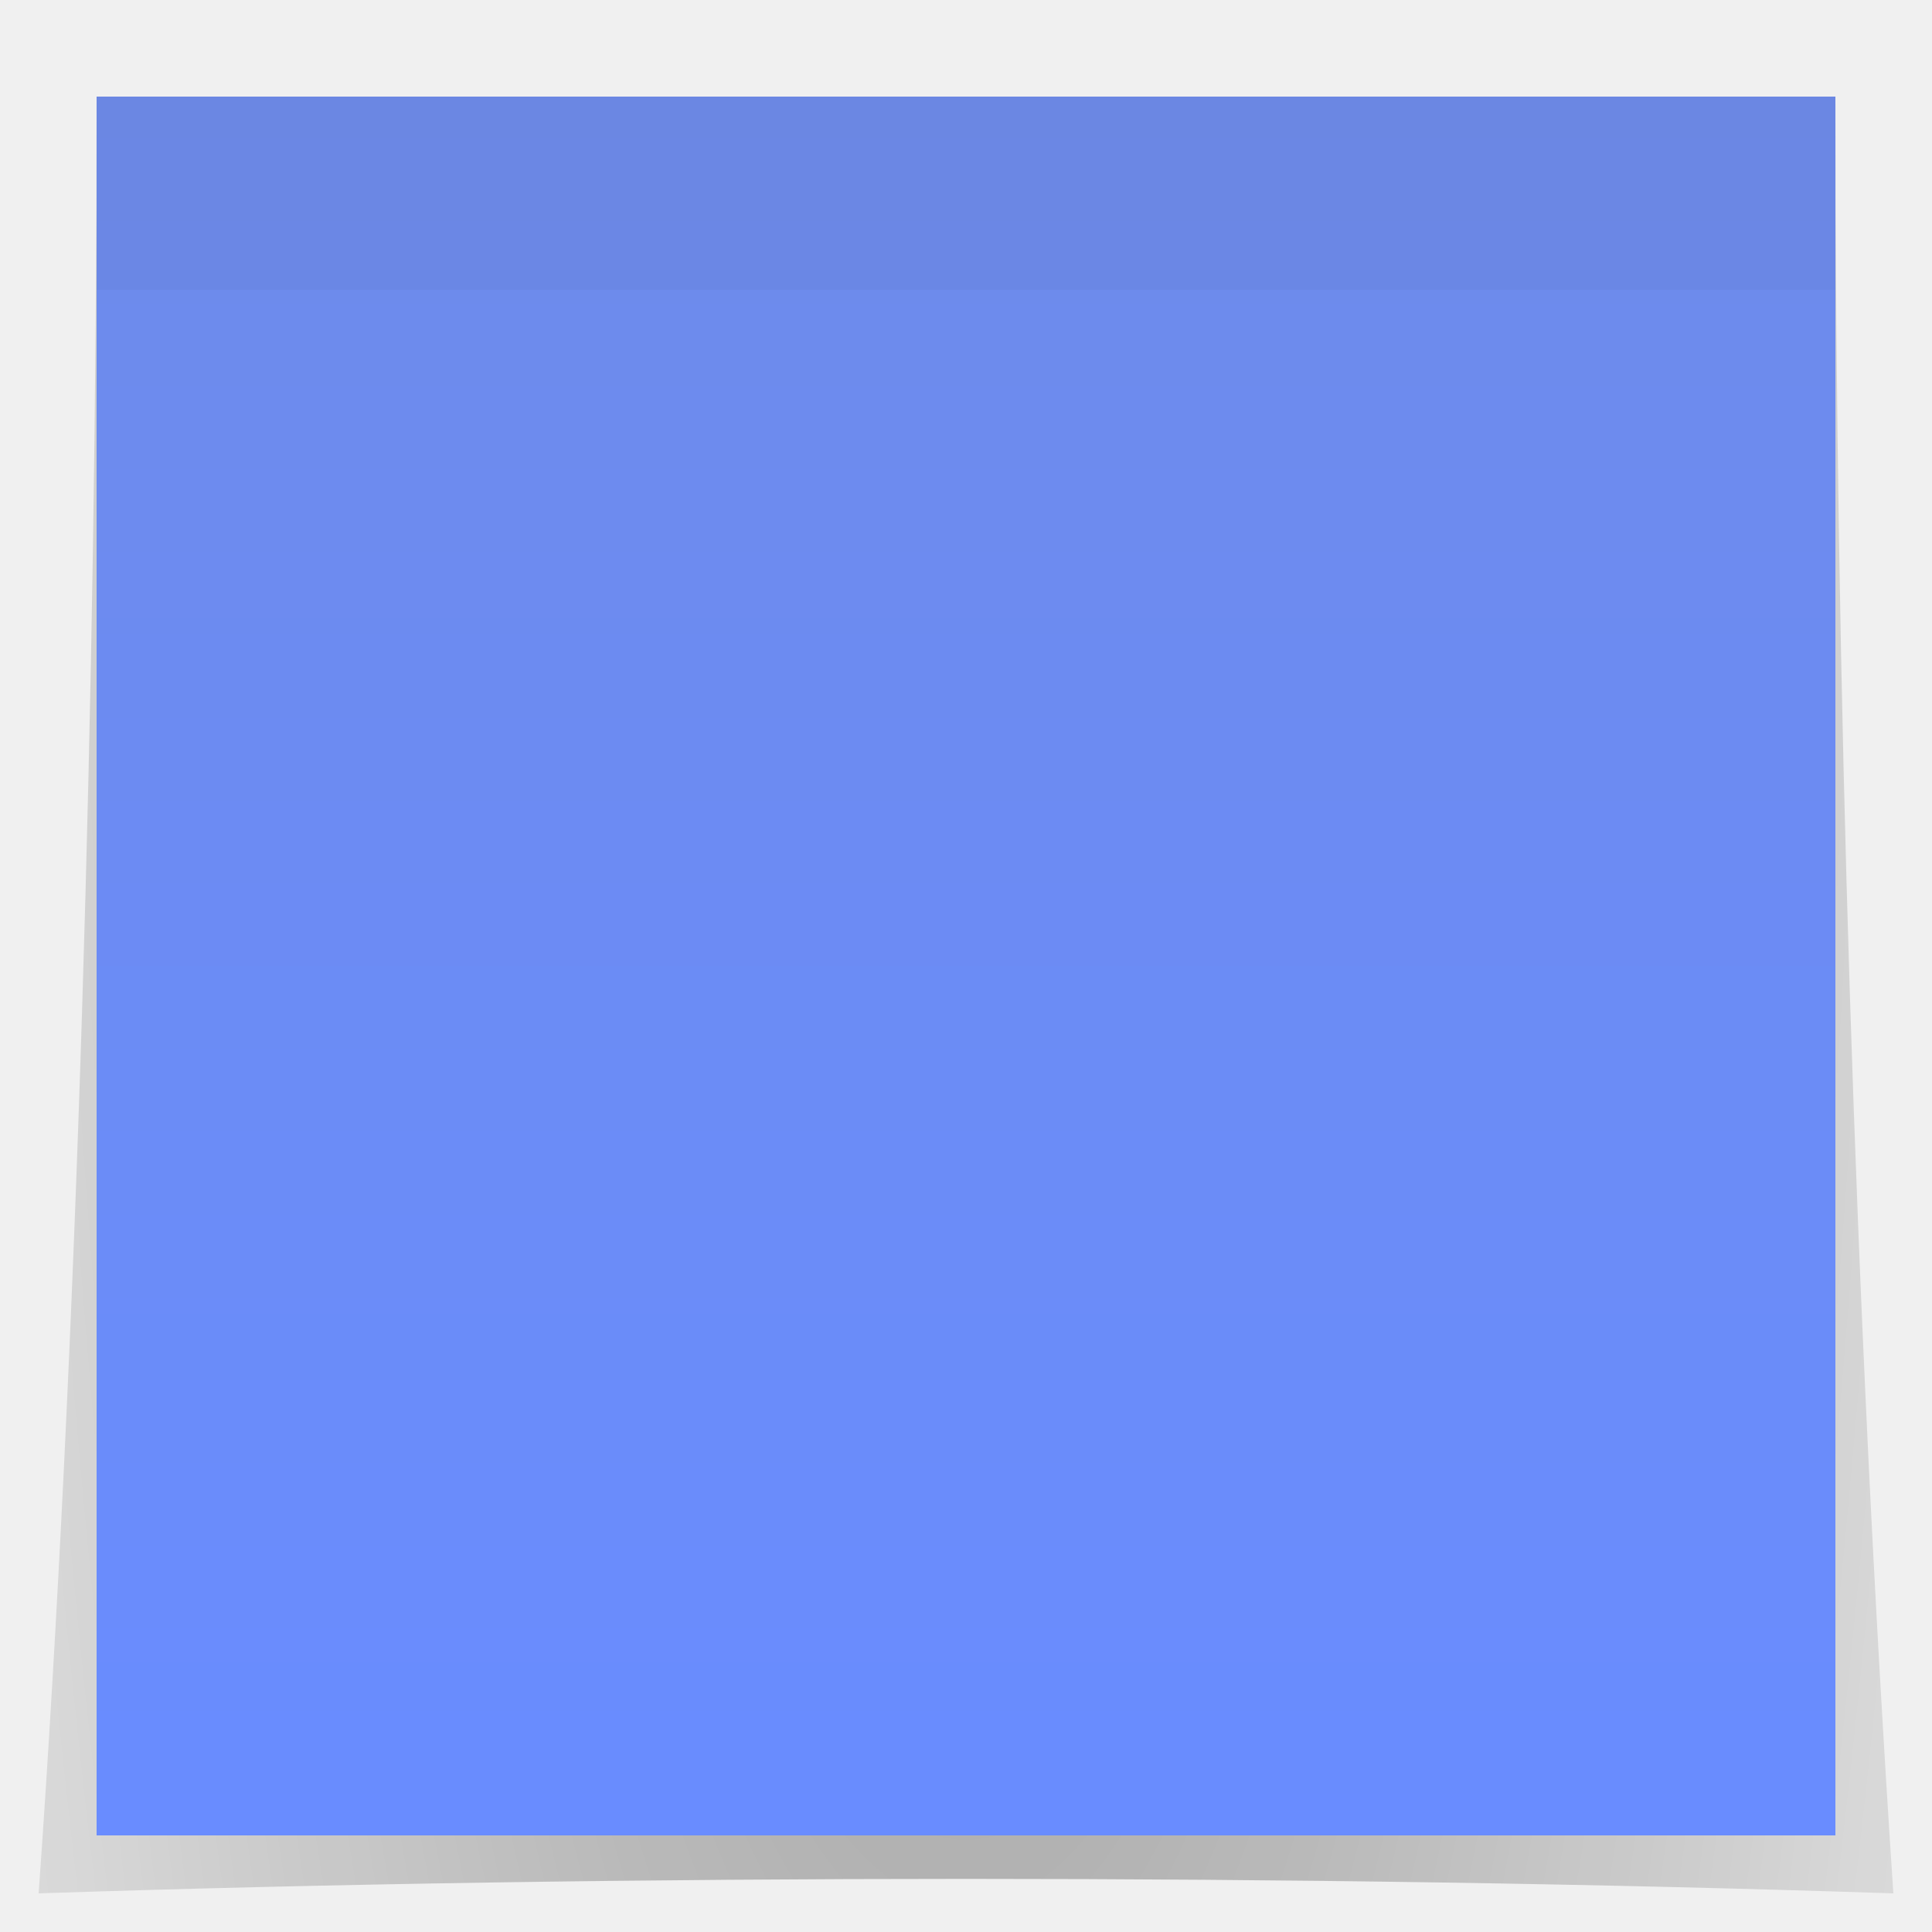
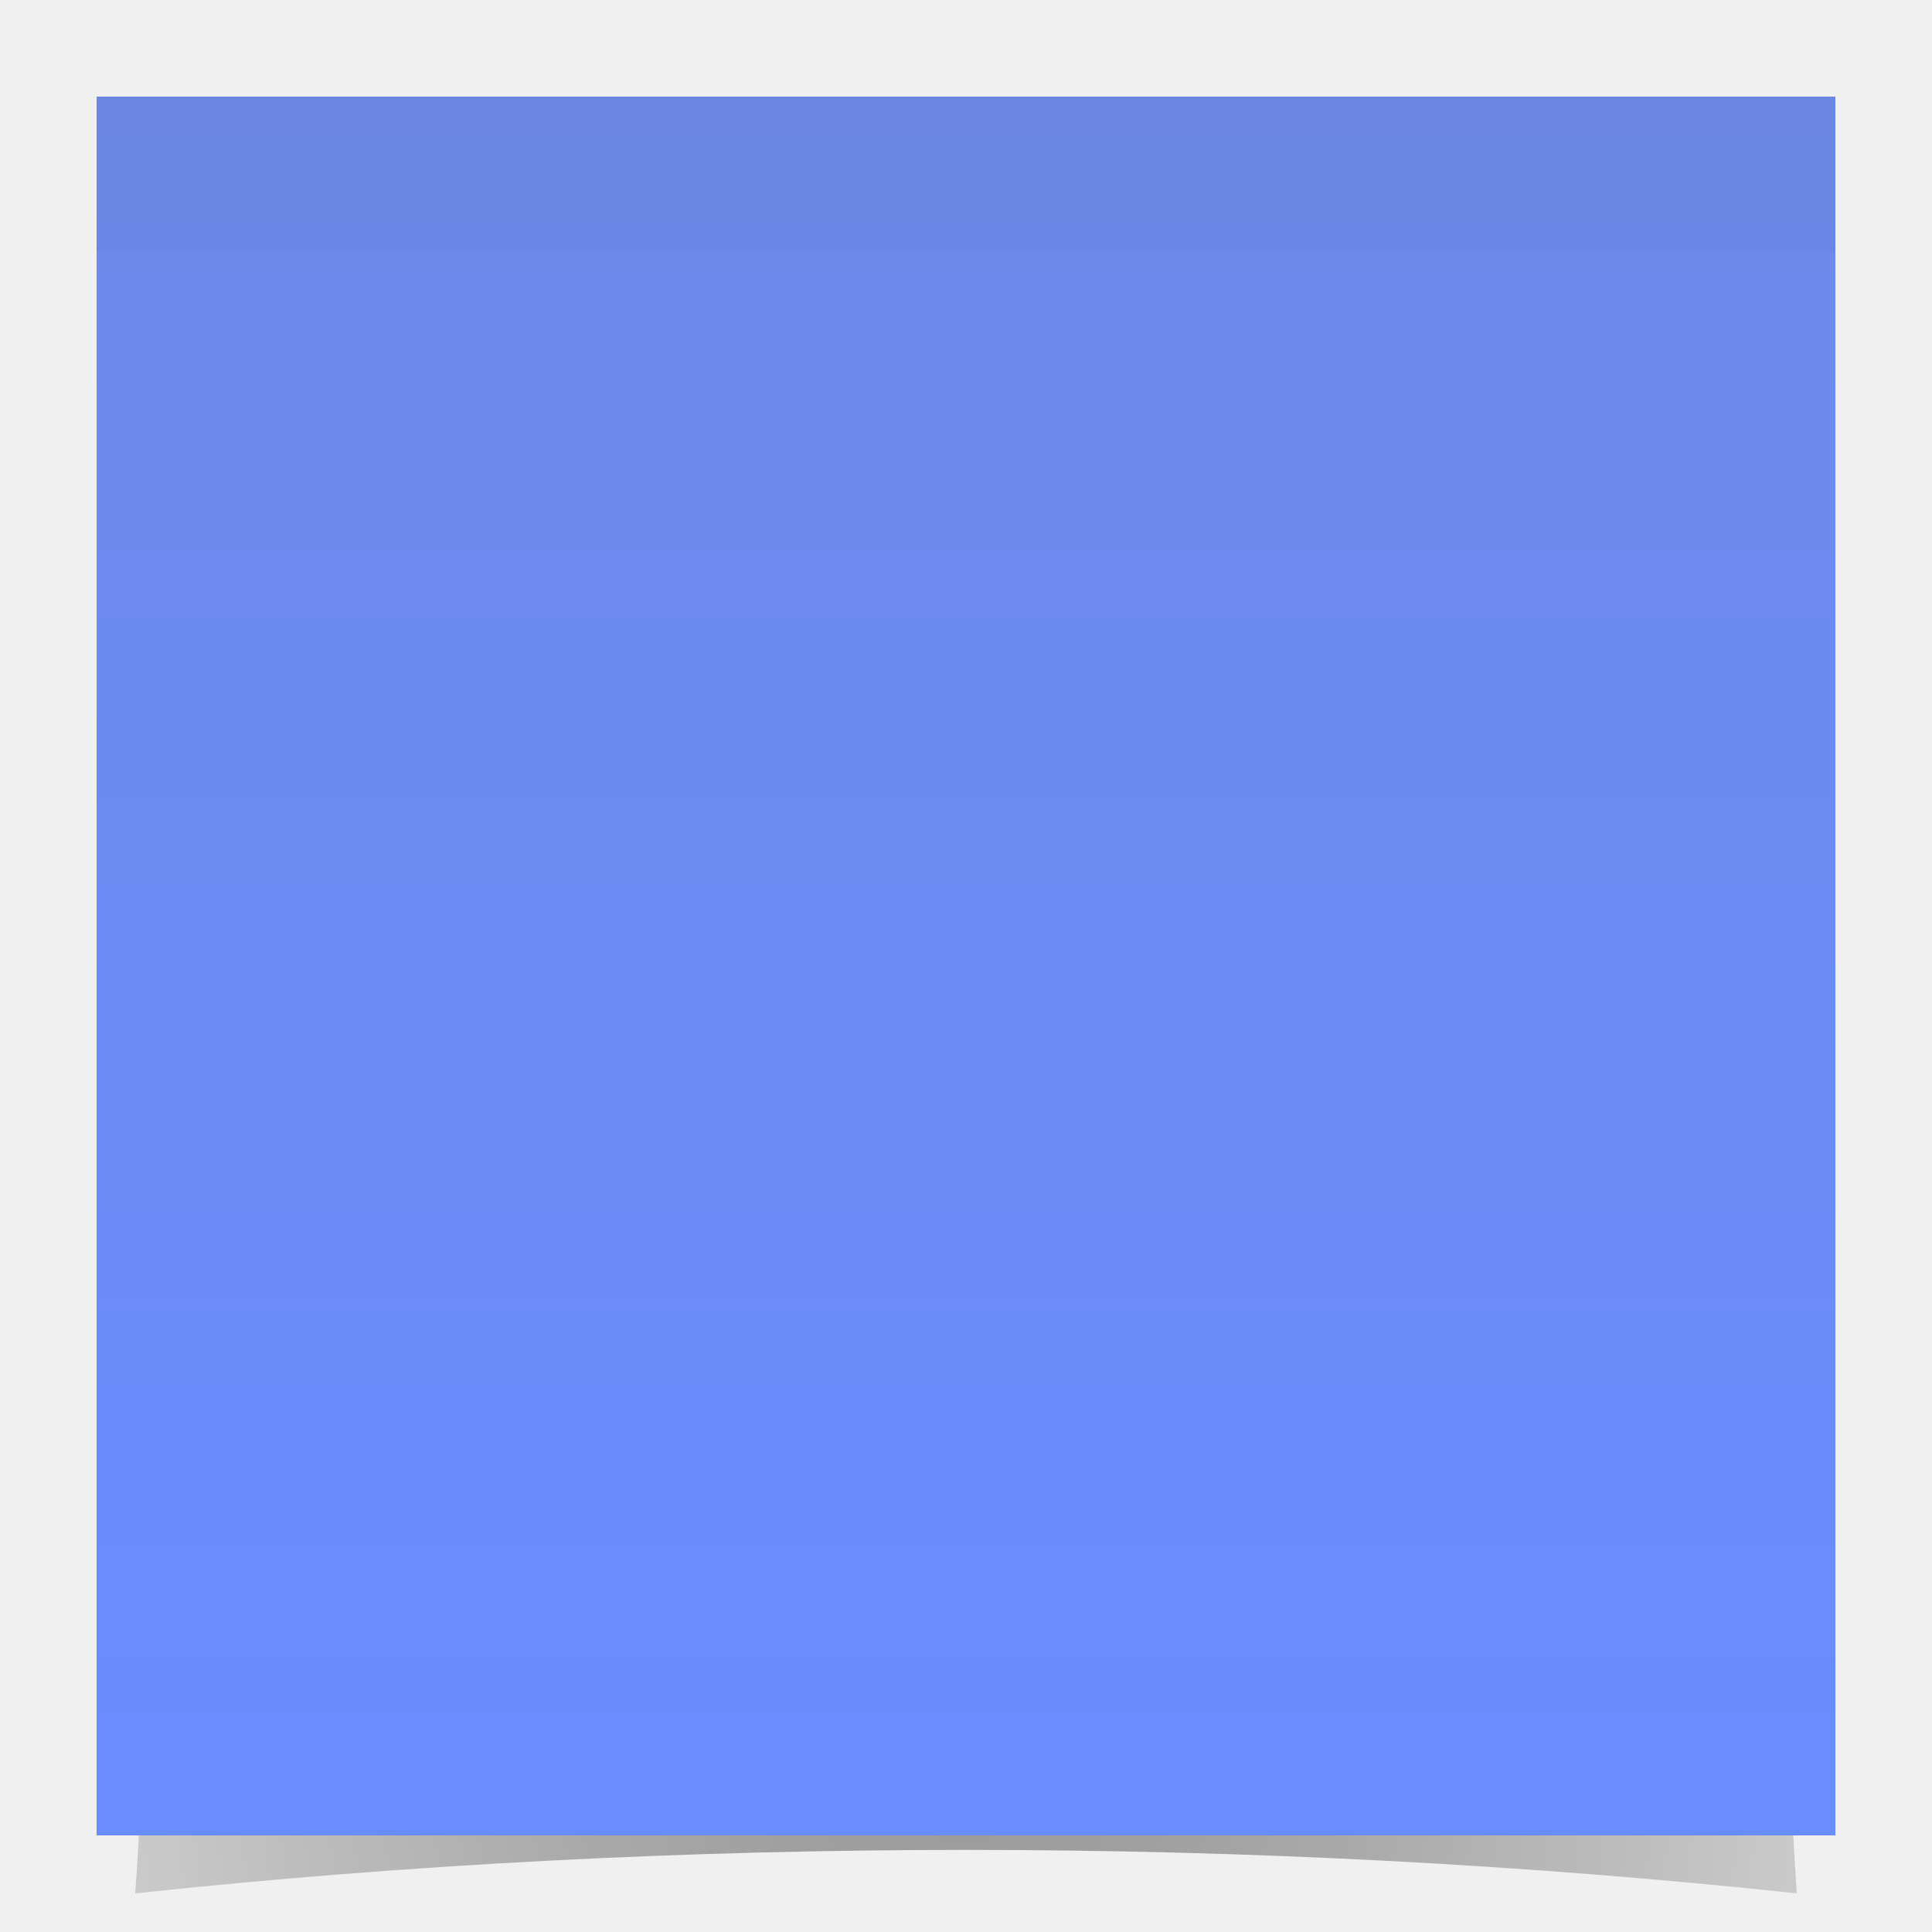
<svg xmlns="http://www.w3.org/2000/svg" xmlns:xlink="http://www.w3.org/1999/xlink" id="svg3856" height="100" width="100" version="1.1">
  <defs id="defs3858">
    <linearGradient id="linearGradient3870">
      <stop id="stop3872" style="stop-color:#000000" offset="0" />
      <stop id="stop3874" style="stop-color:#000000;stop-opacity:0" offset="1" />
    </linearGradient>
-     <linearGradient id="linearGradient3856" y2="95" gradientUnits="userSpaceOnUse" x2="40" y1="5" x1="40">
+     <linearGradient id="linearGradient3856" y2="95" gradientUnits="userSpaceOnUse" y1="5" x2="40" x1="40">
      <stop id="stop3849" style="stop-color:#6e8bea" offset="0" />
      <stop id="stop3851" style="stop-color:#698cff" offset="1" />
    </linearGradient>
-     <radialGradient id="radialGradient3876" xlink:href="#linearGradient3870" gradientUnits="userSpaceOnUse" cy="71.552" cx="28.4" gradientTransform="matrix(0 6.1042 -1.4731 5.8601e-7 155.41 -168.36)" r="48" />
-     <linearGradient id="linearGradient3890" y2="95" gradientUnits="userSpaceOnUse" x2="40" y1="5" x1="40">
+     <radialGradient id="radialGradient3876" xlink:href="#linearGradient3870" gradientUnits="userSpaceOnUse" cy="71.552" cx="28.4" gradientTransform="matrix(0,6.1042,-1.4731,5.8601e-7,155.41,-168.36)" r="48" />
+     <linearGradient id="linearGradient3890" y2="95" gradientUnits="userSpaceOnUse" y1="5" x2="40" x1="40">
      <stop id="stop3894" style="stop-color:#5be020" offset="0" />
      <stop id="stop3896" style="stop-color:#7bff41" offset="1" />
    </linearGradient>
-     <linearGradient id="linearGradient3910" y2="95" gradientUnits="userSpaceOnUse" x2="40" y1="5" x1="40">
-       <stop id="stop3914" style="stop-color:#e08b20" offset="0" />
-       <stop id="stop3916" style="stop-color:#ffac41" offset="1" />
+     <linearGradient id="linearGradient3910" y2="95" gradientUnits="userSpaceOnUse" y1="5" x2="40" x1="40">
+       <stop id="stop3914" style="stop-color:#e07c20" offset="0" />
+       <stop id="stop3916" style="stop-color:#ff9c41" offset="1" />
    </linearGradient>
-     <linearGradient id="linearGradient3930" y2="95" gradientUnits="userSpaceOnUse" x2="40" y1="5" x1="40">
+     <linearGradient id="linearGradient3930" y2="95" gradientUnits="userSpaceOnUse" y1="5" x2="40" x1="40">
      <stop id="stop3934" style="stop-color:#e33535" offset="0" />
      <stop id="stop3936" style="stop-color:#ff4141" offset="1" />
    </linearGradient>
-     <linearGradient id="linearGradient3950" y2="95" gradientUnits="userSpaceOnUse" x2="40" y1="5" x1="40">
+     <linearGradient id="linearGradient3950" y2="95" gradientUnits="userSpaceOnUse" y1="5" x2="40" x1="40">
      <stop id="stop3954" style="stop-color:#e33572" offset="0" />
      <stop id="stop3956" style="stop-color:#ff4184" offset="1" />
    </linearGradient>
-     <linearGradient id="linearGradient3980" y2="95" gradientUnits="userSpaceOnUse" x2="40" y1="5" x1="40">
-       <stop id="stop3988" style="stop-color:#404040" offset="0" />
-       <stop id="stop3990" style="stop-color:#606060" offset="1" />
+     <linearGradient id="linearGradient3980" y2="95" gradientUnits="userSpaceOnUse" y1="5" x2="40" x1="40">
+       <stop id="stop3988" style="stop-color:#080808" offset="0" />
+       <stop id="stop3990" style="stop-color:#101010" offset="1" />
    </linearGradient>
-     <linearGradient id="linearGradient3984" y2="95" gradientUnits="userSpaceOnUse" x2="40" y1="5" x1="40">
-       <stop id="stop3994" style="stop-color:#6c6c6c" offset="0" />
-       <stop id="stop3996" style="stop-color:#8c8c8c" offset="1" />
+     <linearGradient id="linearGradient3984" y2="95" gradientUnits="userSpaceOnUse" y1="5" x2="40" x1="40">
+       <stop id="stop3994" style="stop-color:#e0e0e0" offset="0" />
+       <stop id="stop3996" style="stop-color:#ffffff" offset="1" />
    </linearGradient>
-     <linearGradient id="linearGradient4010" y2="95" gradientUnits="userSpaceOnUse" x2="40" y1="5" x1="40">
-       <stop id="stop4014" style="stop-color:#e0d520" offset="0" />
-       <stop id="stop4016" style="stop-color:#fff441" offset="1" />
+     <linearGradient id="linearGradient4010" y2="95" gradientUnits="userSpaceOnUse" y1="5" x2="40" x1="40">
+       <stop id="stop4014" style="stop-color:#e0c320" offset="0" />
+       <stop id="stop4016" style="stop-color:#ffe341" offset="1" />
    </linearGradient>
-     <linearGradient id="linearGradient4056" y2="5" gradientUnits="userSpaceOnUse" x2="50" gradientTransform="translate(-40.286 -70.857)" y1="95" x1="50">
-       <stop id="stop4060" style="stop-color:#ffffff" offset="0" />
-       <stop id="stop4062" style="stop-color:#ffffff;stop-opacity:0" offset="1" />
-     </linearGradient>
+     <radialGradient id="radialGradient3426-6" xlink:href="#linearGradient3870" gradientUnits="userSpaceOnUse" cy="71.552" cx="28.4" gradientTransform="matrix(0,6.1042,-1.4731,5.8601e-7,355.41,-68.36)" r="48" />
  </defs>
-   <g id="layer1" transform="translate(40.286 70.857)">
-     <g id="blue-notes">
-       <rect id="rect3860" style="opacity:0.033;fill:none" transform="translate(-40.286 -70.857)" height="100" width="100" y="0" x="0" />
-       <path id="rect3834" style="opacity:.375;fill:url(#radialGradient3876)" d="m5 5h90c0 30 1 63 3 93-30-1-66-1-96 0 2-28 3-63 3-93z" transform="translate(-40.286 -70.857)" />
-       <rect id="rect3064" style="fill:url(#linearGradient3856)" transform="translate(-40.286 -70.857)" height="90" width="90" y="5" x="5" />
-       <rect id="rect3837" style="opacity:0.033;fill:#000000" transform="translate(-40.286 -70.857)" height="10" width="90" y="5" x="5" />
-     </g>
-     <g id="green-notes" transform="translate(100)">
-       <rect id="rect3880" style="opacity:0.033;fill:none" transform="translate(-40.286 -70.857)" height="100" width="100" y="0" x="0" />
-       <path id="path3882" style="opacity:.375;fill:url(#radialGradient3876)" d="m5 5h90c0 30 1 63 3 93-30-1-66-1-96 0 2-28 3-63 3-93z" transform="translate(-40.286 -70.857)" />
-       <rect id="rect3884" style="fill:url(#linearGradient3890)" transform="translate(-40.286 -70.857)" height="90" width="90" y="5" x="5" />
-       <rect id="rect3886" style="opacity:0.033;fill:#000000" transform="translate(-40.286 -70.857)" height="10" width="90" y="5" x="5" />
-     </g>
-     <g id="orange-notes" transform="translate(300)">
-       <rect id="rect3900" style="opacity:0.033;fill:none" transform="translate(-40.286 -70.857)" height="100" width="100" y="0" x="0" />
-       <path id="path3902" style="opacity:.375;fill:url(#radialGradient3876)" d="m5 5h90c0 30 1 63 3 93-30-1-66-1-96 0 2-28 3-63 3-93z" transform="translate(-40.286 -70.857)" />
-       <rect id="rect3904" style="fill:url(#linearGradient3910)" transform="translate(-40.286 -70.857)" height="90" width="90" y="5" x="5" />
-       <rect id="rect3906" style="opacity:0.033;fill:#000000" transform="translate(-40.286 -70.857)" height="10" width="90" y="5" x="5" />
-     </g>
-     <g id="red-notes" transform="translate(400)">
-       <rect id="rect3920" style="opacity:0.033;fill:none" transform="translate(-40.286 -70.857)" height="100" width="100" y="0" x="0" />
-       <path id="path3922" style="opacity:.375;fill:url(#radialGradient3876)" d="m5 5h90c0 30 1 63 3 93-30-1-66-1-96 0 2-28 3-63 3-93z" transform="translate(-40.286 -70.857)" />
-       <rect id="rect3924" style="fill:url(#linearGradient3930)" transform="translate(-40.286 -70.857)" height="90" width="90" y="5" x="5" />
-       <rect id="rect3926" style="opacity:0.033;fill:#000000" transform="translate(-40.286 -70.857)" height="10" width="90" y="5" x="5" />
-     </g>
-     <g id="pink-notes" transform="translate(500)">
-       <rect id="rect3940" style="opacity:0.033;fill:none" transform="translate(-40.286 -70.857)" height="100" width="100" y="0" x="0" />
-       <path id="path3942" style="opacity:.375;fill:url(#radialGradient3876)" d="m5 5h90c0 30 1 63 3 93-30-1-66-1-96 0 2-28 3-63 3-93z" transform="translate(-40.286 -70.857)" />
-       <rect id="rect3944" style="fill:url(#linearGradient3950)" transform="translate(-40.286 -70.857)" height="90" width="90" y="5" x="5" />
-       <rect id="rect3946" style="opacity:0.033;fill:#000000" transform="translate(-40.286 -70.857)" height="10" width="90" y="5" x="5" />
-     </g>
-     <g id="black-notes" transform="translate(0,100)">
-       <rect id="rect3960" style="opacity:0.033;fill:none" transform="translate(-40.286 -70.857)" height="100" width="100" y="0" x="0" />
-       <path id="path3962" style="opacity:.375;fill:url(#radialGradient3876)" d="m5 5h90c0 30 1 63 3 93-30-1-66-1-96 0 2-28 3-63 3-93z" transform="translate(-40.286 -70.857)" />
-       <rect id="rect3964" style="fill:url(#linearGradient3980)" transform="translate(-40.286 -70.857)" height="90" width="90" y="5" x="5" />
-       <rect id="rect3966" style="opacity:0.033;fill:#000000" transform="translate(-40.286 -70.857)" height="10" width="90" y="5" x="5" />
-     </g>
-     <g id="white-notes" transform="translate(100,100)">
-       <rect id="rect3970" style="opacity:0.033;fill:none" transform="translate(-40.286 -70.857)" height="100" width="100" y="0" x="0" />
-       <path id="path3972" style="opacity:.375;fill:url(#radialGradient3876)" d="m5 5h90c0 30 1 63 3 93-30-1-66-1-96 0 2-28 3-63 3-93z" transform="translate(-40.286 -70.857)" />
-       <rect id="rect3974" style="fill:url(#linearGradient3984)" transform="translate(-40.286 -70.857)" height="90" width="90" y="5" x="5" />
-       <rect id="rect3976" style="opacity:0.033;fill:#000000" transform="translate(-40.286 -70.857)" height="10" width="90" y="5" x="5" />
-     </g>
-     <g id="yellow-notes" transform="translate(200)">
-       <rect id="rect4000" style="opacity:0.033;fill:none" transform="translate(-40.286 -70.857)" height="100" width="100" y="0" x="0" />
-       <path id="path4002" style="opacity:.375;fill:url(#radialGradient3876)" d="m5 5h90c0 30 1 63 3 93-30-1-66-1-96 0 2-28 3-63 3-93z" transform="translate(-40.286 -70.857)" />
-       <rect id="rect4004" style="fill:url(#linearGradient4010)" transform="translate(-40.286 -70.857)" height="90" width="90" y="5" x="5" />
-       <rect id="rect4006" style="opacity:0.033;fill:#000000" transform="translate(-40.286 -70.857)" height="10" width="90" y="5" x="5" />
-     </g>
-     <g id="translucent-notes" transform="translate(200,100)">
-       <rect id="rect4032" style="opacity:.125;fill:#000000" transform="translate(-40.286 -70.857)" height="90" width="90" y="5" x="5" />
-       <rect id="rect4020" style="opacity:0.033;fill:none" transform="translate(-40.286 -70.857)" height="100" width="100" y="0" x="0" />
-       <path id="path4022" style="opacity:.375;fill:#000000" d="m5 5h90c0 30 1 63 3 93-30-1-66-1-96 0 2-28 3-63 3-93z" transform="translate(-40.286 -70.857)" />
-       <rect id="rect4024" style="opacity:.125;fill:url(#linearGradient4056)" height="90" width="90" y="-65.857" x="-35.286" />
-       <rect id="rect4026" style="opacity:0.033;fill:#000000" transform="translate(-40.286 -70.857)" height="10" width="90" y="5" x="5" />
-       <path id="path4034" style="opacity:0.062;fill:#ffffff" d="m205 105v1h45.625l-45.62 62.19v16.53l74.34-78.72h15.66v-1h-14.719-28.938-46.34zm90 5-85 85h10.25l74.75-71v-14z" transform="translate(-240.29 -170.86)" />
-     </g>
+   <g id="blue-notes" transform="translate(40.286,70.857)">
+     <path id="rect3834" style="opacity:.5;fill:url(#radialGradient3876)" d="m5 5h90c0 30-4 63-2 93-28-3-58-3-86 0 2-28-2-63-2-93z" transform="translate(-40.286,-70.857)" />
+     <rect id="rect3064" style="fill:url(#linearGradient3856)" transform="translate(-40.286,-70.857)" height="90" width="90" y="5" x="5" />
+     <rect id="rect3837" style="opacity:0.033;fill:#000000" transform="translate(-40.286,-70.857)" height="8" width="90" y="5" x="5" />
+   </g>
+   <g id="green-notes" transform="translate(140.29 70.857)">
+     <path id="path3882" style="opacity:.5;fill:url(#radialGradient3876)" d="m5 5h90c0 30-4 63-2 93-28-3-58-3-86 0 2-28-2-63-2-93z" transform="translate(-40.286,-70.857)" />
+     <rect id="rect3884" style="fill:url(#linearGradient3890)" transform="translate(-40.286,-70.857)" height="90" width="90" y="5" x="5" />
+     <rect id="rect3886" style="opacity:0.033;fill:#000000" transform="translate(-40.286,-70.857)" height="8" width="90" y="5" x="5" />
+   </g>
+   <g id="orange-notes" transform="translate(340.29 70.857)">
+     <path id="path3902" style="opacity:.5;fill:url(#radialGradient3876)" d="m5 5h90c0 30-4 63-2 93-28-3-58-3-86 0 2-28-2-63-2-93z" transform="translate(-40.286,-70.857)" />
+     <rect id="rect3904" style="fill:url(#linearGradient3910)" transform="translate(-40.286,-70.857)" height="90" width="90" y="5" x="5" />
+     <rect id="rect3906" style="opacity:0.033;fill:#000000" transform="translate(-40.286,-70.857)" height="8" width="90" y="5" x="5" />
+   </g>
+   <g id="red-notes" transform="translate(440.29 70.857)">
+     <path id="path3922" style="opacity:.5;fill:url(#radialGradient3876)" d="m5 5h90c0 30-4 63-2 93-28-3-58-3-86 0 2-28-2-63-2-93z" transform="translate(-40.286,-70.857)" />
+     <rect id="rect3924" style="fill:url(#linearGradient3930)" transform="translate(-40.286,-70.857)" height="90" width="90" y="5" x="5" />
+     <rect id="rect3926" style="opacity:0.033;fill:#000000" transform="translate(-40.286,-70.857)" height="8" width="90" y="5" x="5" />
+   </g>
+   <g id="pink-notes" transform="translate(540.29 70.857)">
+     <path id="path3942" style="opacity:.5;fill:url(#radialGradient3876)" d="m5 5h90c0 30-4 63-2 93-28-3-58-3-86 0 2-28-2-63-2-93z" transform="translate(-40.286,-70.857)" />
+     <rect id="rect3944" style="fill:url(#linearGradient3950)" transform="translate(-40.286,-70.857)" height="90" width="90" y="5" x="5" />
+     <rect id="rect3946" style="opacity:0.033;fill:#000000" transform="translate(-40.286,-70.857)" height="8" width="90" y="5" x="5" />
+   </g>
+   <g id="black-notes" transform="translate(40.286 170.86)">
+     <path id="path3962" style="opacity:.5;fill:url(#radialGradient3876)" d="m5 5h90c0 30-4 63-2 93-28-3-58-3-86 0 2-28-2-63-2-93z" transform="translate(-40.286,-70.857)" />
+     <rect id="rect3964" style="fill:url(#linearGradient3980)" transform="translate(-40.286,-70.857)" height="90" width="90" y="5" x="5" />
+     <rect id="rect3966" style="opacity:0.033;fill:#000000" transform="translate(-40.286,-70.857)" height="8" width="90" y="5" x="5" />
+   </g>
+   <g id="white-notes" transform="translate(140.29 170.86)">
+     <path id="path3972" style="opacity:.5;fill:url(#radialGradient3876)" d="m5 5h90c0 30-4 63-2 93-28-3-58-3-86 0 2-28-2-63-2-93z" transform="translate(-40.286,-70.857)" />
+     <rect id="rect3974" style="fill:url(#linearGradient3984)" transform="translate(-40.286,-70.857)" height="90" width="90" y="5" x="5" />
+     <rect id="rect3976" style="opacity:0.033;fill:#000000" transform="translate(-40.286,-70.857)" height="8" width="90" y="5" x="5" />
+   </g>
+   <g id="yellow-notes" transform="translate(240.29 70.857)">
+     <path id="path4002" style="opacity:.5;fill:url(#radialGradient3876)" d="m5 5h90c0 30-4 63-2 93-28-3-58-3-86 0 2-28-2-63-2-93z" transform="translate(-40.286,-70.857)" />
+     <rect id="rect4004" style="fill:url(#linearGradient4010)" transform="translate(-40.286,-70.857)" height="90" width="90" y="5" x="5" />
+     <rect id="rect4006" style="opacity:0.033;fill:#000000" transform="translate(-40.286,-70.857)" height="8" width="90" y="5" x="5" />
+   </g>
+   <g id="translucent-notes" transform="translate(240.29 170.86)">
+     <path id="path3972-9" style="opacity:.5;fill:url(#radialGradient3426-6)" d="m207.17 195c-.05 1-.10 2.01-.17 3 28-3 58-3 86 0-.07-.99-.11-2-.16-3h-85.67z" transform="translate(-240.29 -170.86)" />
+     <rect id="rect4024" style="opacity:.375;fill:#ffffff" height="90" width="90" y="-65.857" x="-35.286" />
+     <rect id="rect3976-6" style="opacity:0.033;fill:#000000" height="8" width="90" y="-65.857" x="-35.286" />
  </g>
</svg>
